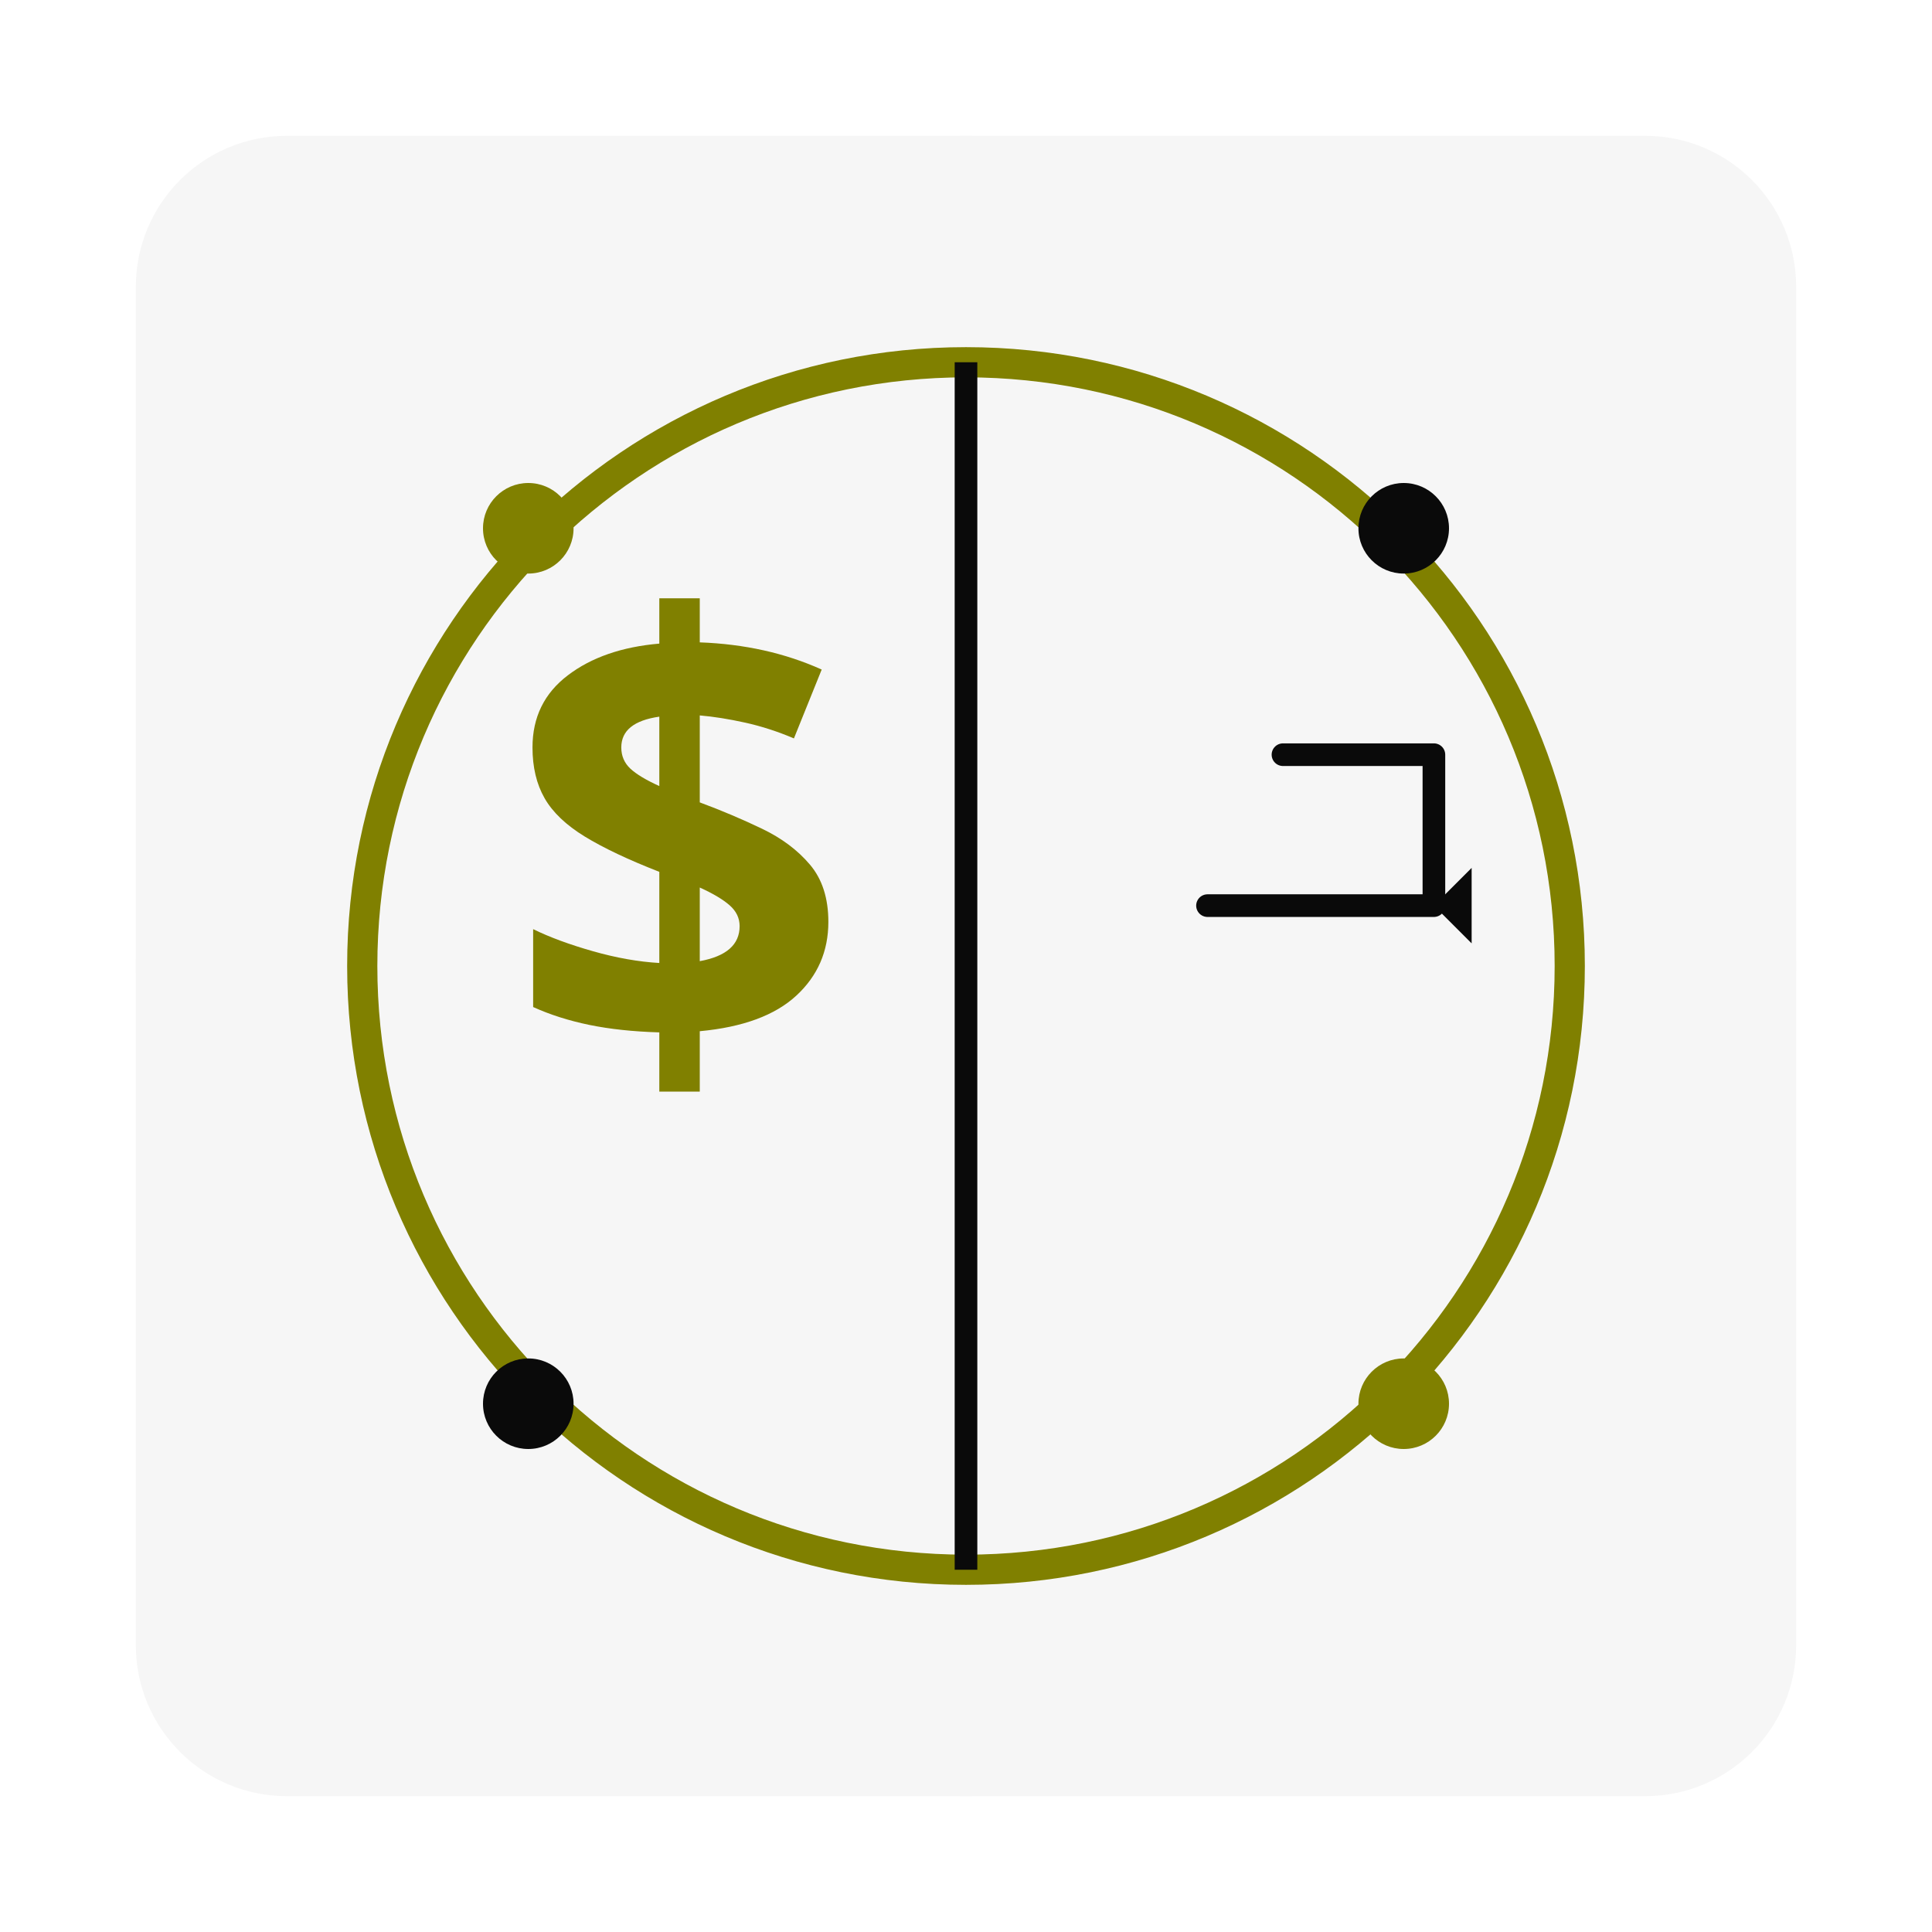
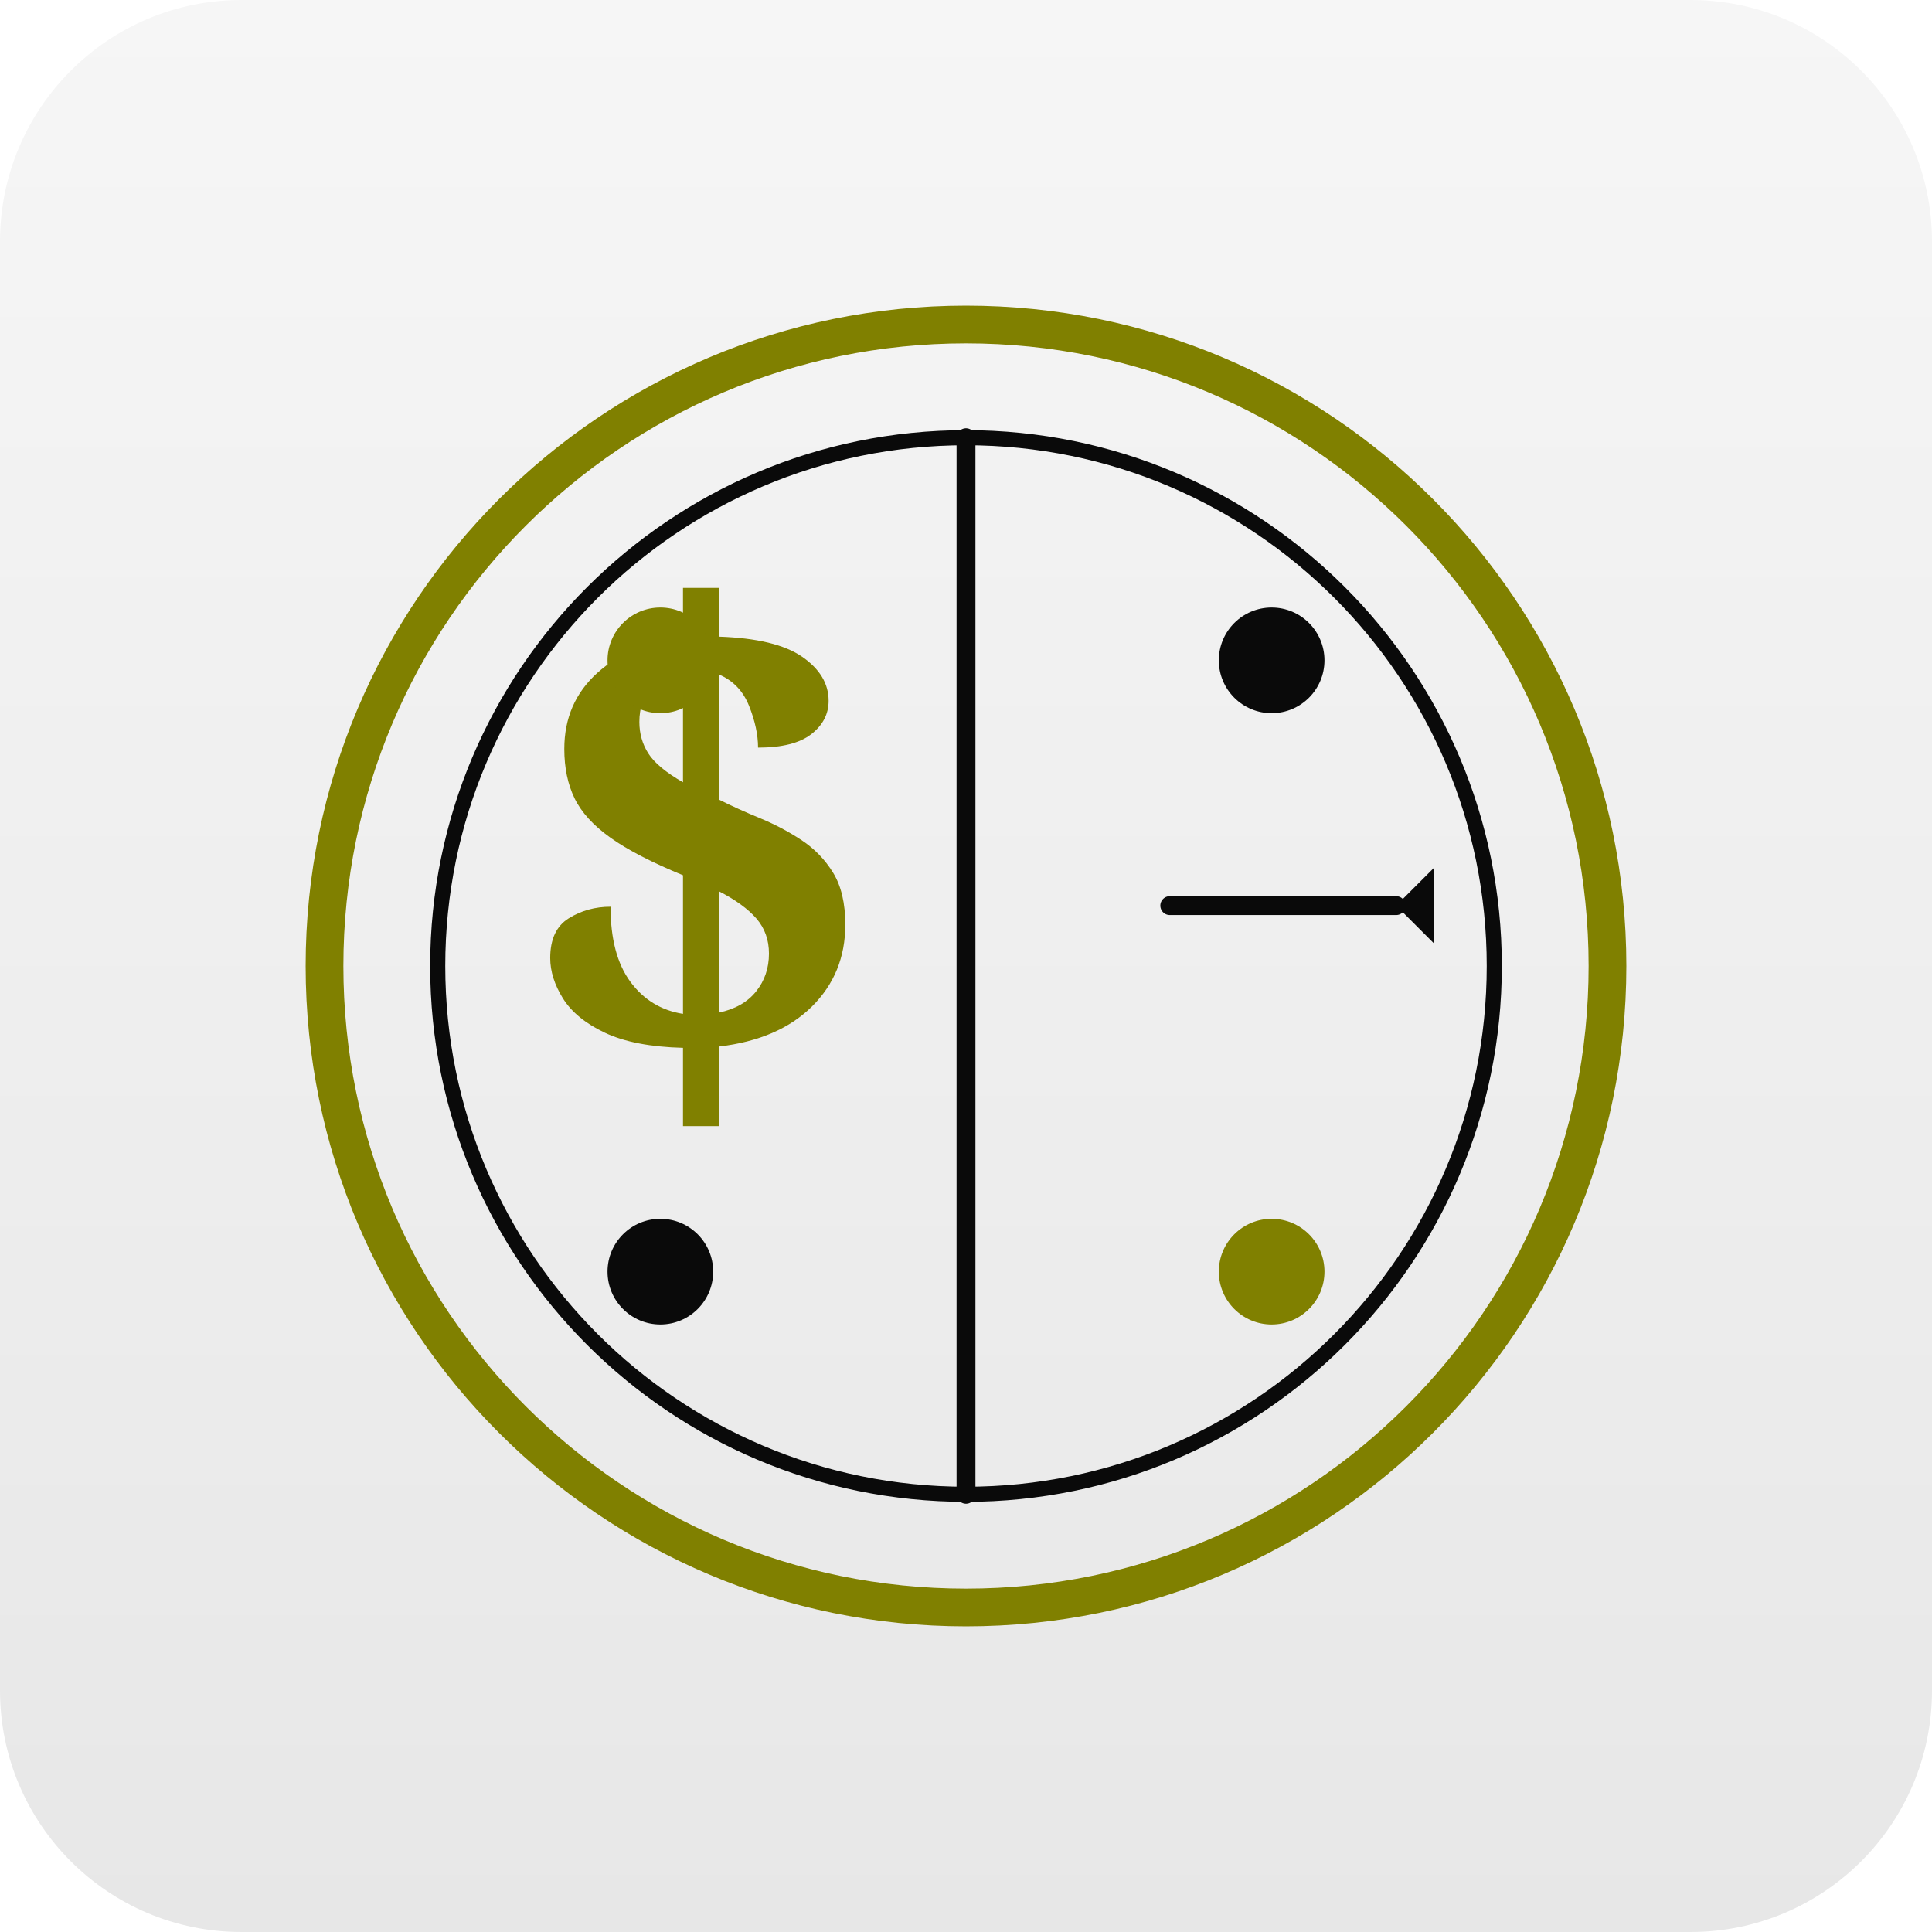
<svg xmlns="http://www.w3.org/2000/svg" viewBox="0 0 512 512" width="512" height="512">
  <defs>
-     <linearGradient id="oliveGrad" x1="0%" y1="0%" x2="100%" y2="100%">
-       <stop offset="0%" stop-color="#808000" />
-       <stop offset="100%" stop-color="#6b6b00" />
+     <linearGradient id="bg" x1="0" y1="0" x2="0" y2="1">
+       <stop offset="0%" stop-color="#f6f6f6" />
+       <stop offset="100%" stop-color="#e7e7e7" />
    </linearGradient>
  </defs>
-   <circle cx="256" cy="256" r="220" fill="#f6f6f6" rx="40" />
-   <rect x="36" y="36" width="440" height="440" rx="40" fill="#f6f6f6" />
-   <circle cx="256" cy="256" r="160" fill="none" stroke="#808000" stroke-width="8" />
-   <line x1="256" y1="96" x2="256" y2="416" stroke="#0a0a0a" stroke-width="6" />
-   <text x="180" y="280" font-family="system-ui, sans-serif" font-size="160" font-weight="700" fill="#808000" text-anchor="middle">$</text>
-   <path d="M 320 240 L 380 240 L 380 200 L 340 200" fill="none" stroke="#0a0a0a" stroke-width="6" stroke-linecap="round" stroke-linejoin="round" />
-   <polygon points="380,240 390,230 390,250" fill="#0a0a0a" />
-   <circle cx="140" cy="140" r="12" fill="#808000" />
-   <circle cx="372" cy="140" r="12" fill="#0a0a0a" />
-   <circle cx="140" cy="372" r="12" fill="#0a0a0a" />
-   <circle cx="372" cy="372" r="12" fill="#808000" />
+   <rect x="0" y="0" width="512" height="512" rx="64" fill="url(#bg)" />
+   <circle cx="256" cy="256" r="170" fill="none" stroke="#808000" stroke-width="10" />
+   <circle cx="256" cy="256" r="140" fill="none" stroke="#0a0a0a" stroke-width="4" />
+   <line x1="256" y1="116" x2="256" y2="396" stroke="#0a0a0a" stroke-width="5" stroke-linecap="round" />
+   <text x="185" y="285" font-family="Georgia, serif" font-size="170" font-weight="bold" fill="#808000" text-anchor="middle">$</text>
+   <path d="M 310 240 L 370 240" fill="none" stroke="#0a0a0a" stroke-width="5" stroke-linecap="round" />
+   <polygon points="370,240 380,230 380,250" fill="#0a0a0a" />
+   <circle cx="175" cy="175" r="14" fill="#808000" />
+   <circle cx="337" cy="175" r="14" fill="#0a0a0a" />
+   <circle cx="175" cy="337" r="14" fill="#0a0a0a" />
+   <circle cx="337" cy="337" r="14" fill="#808000" />
</svg>
